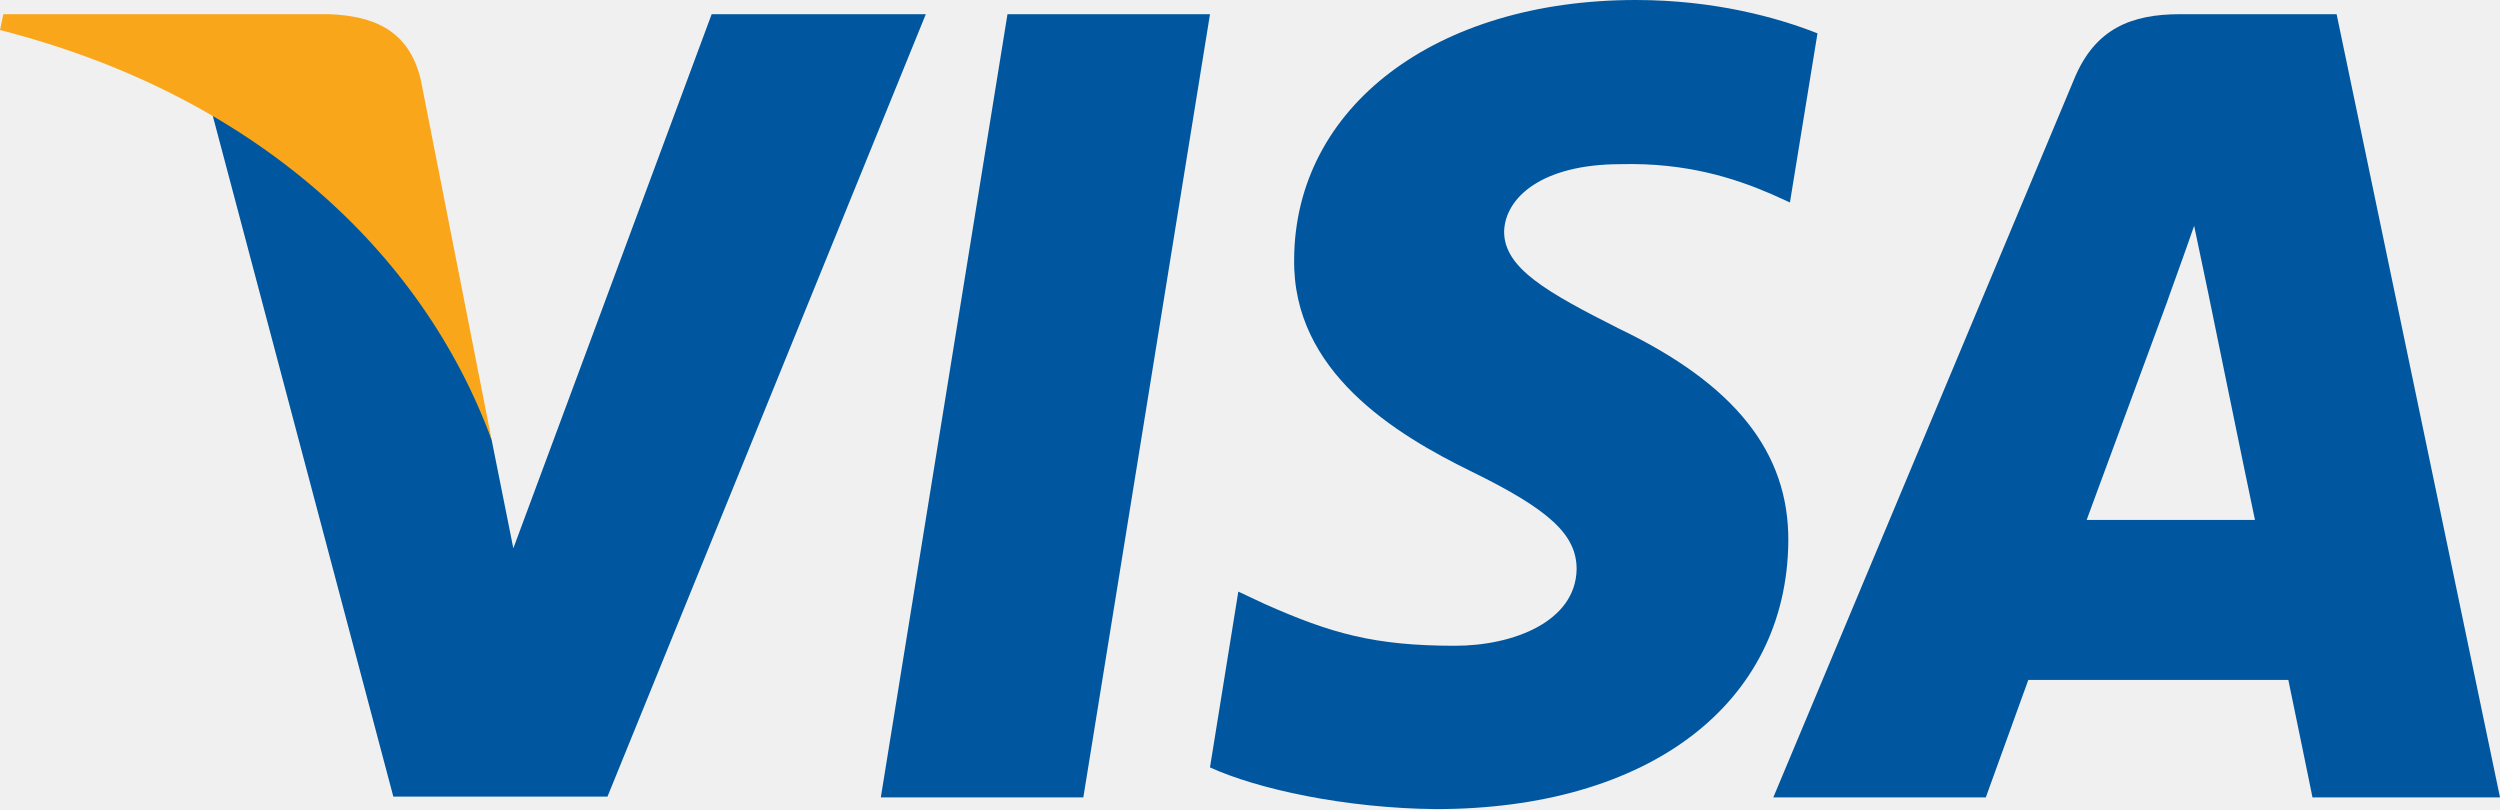
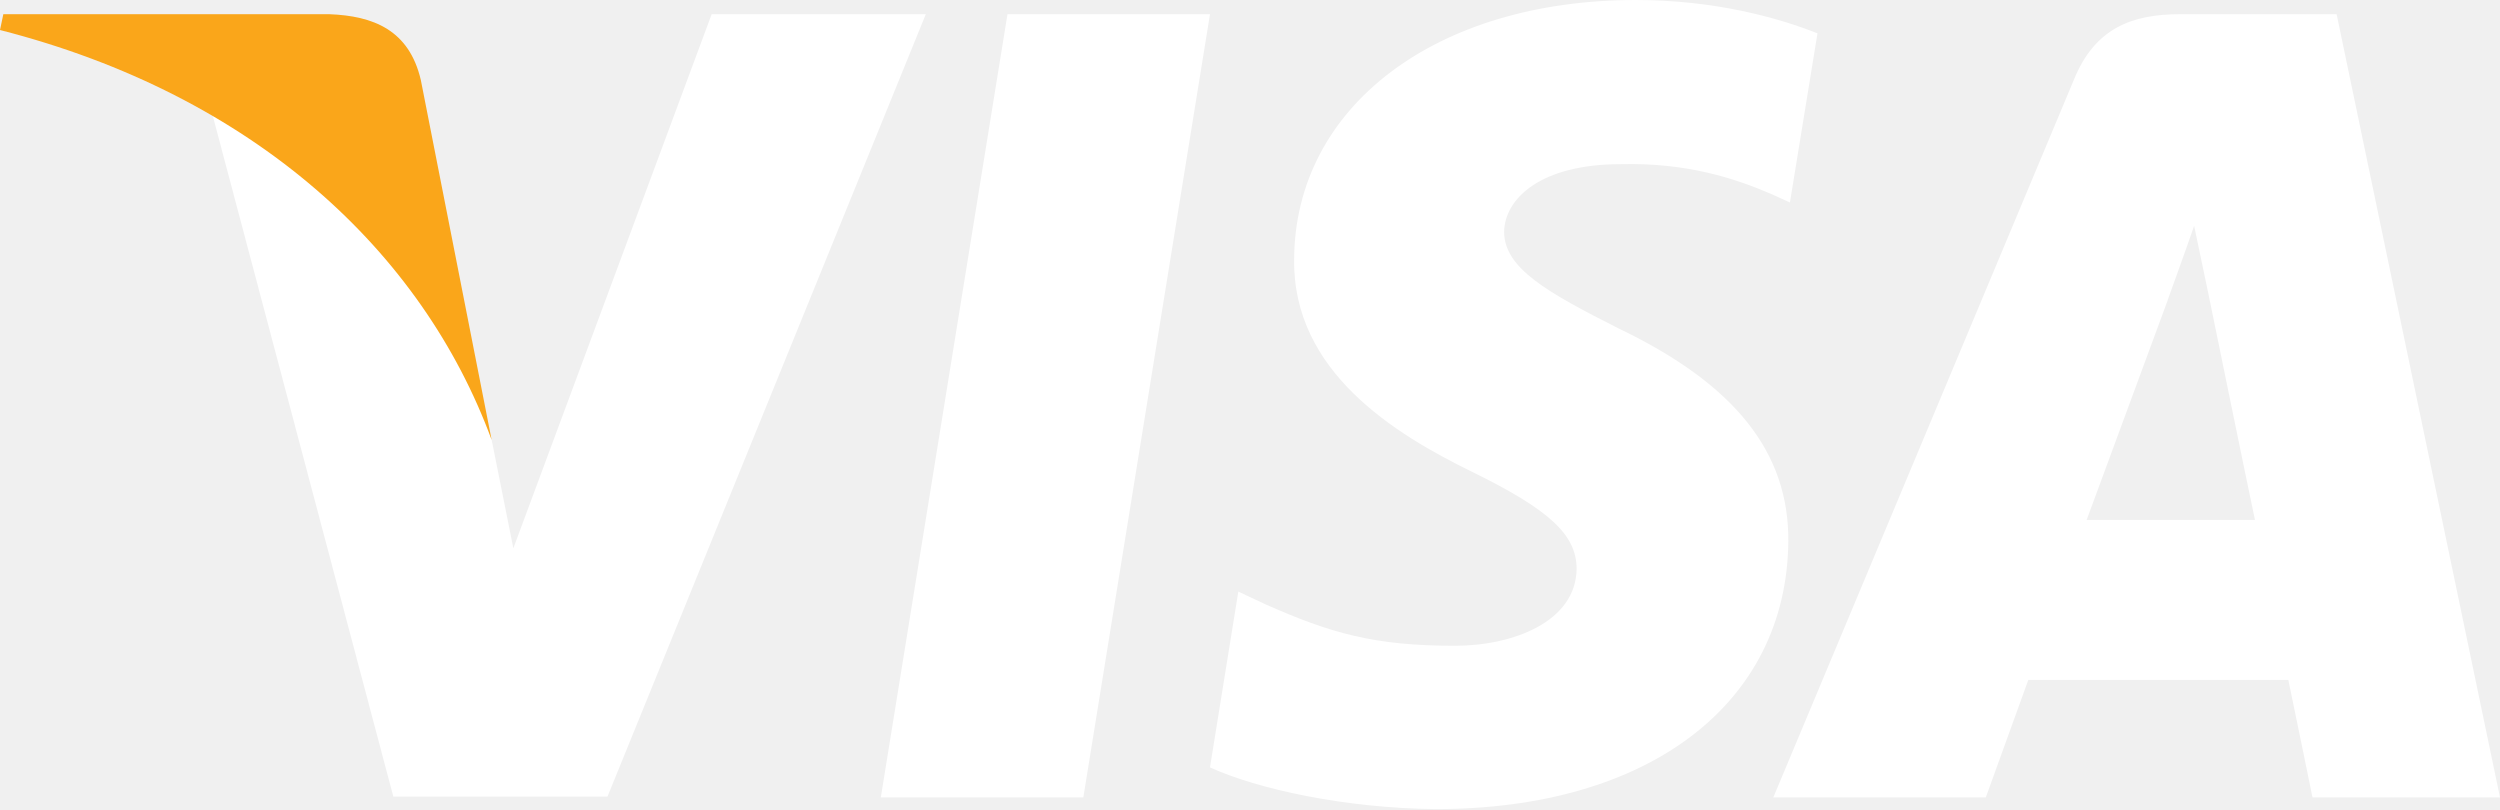
<svg xmlns="http://www.w3.org/2000/svg" version="1.1" id="Layer_1" x="0px" y="0px" width="1000.046" height="323.653" viewBox="0 0 1000.046 323.653" enable-background="new 0 0 258.381 161.154" xml:space="preserve">
  <defs id="defs21">
	
	
	
	
	
	
	
</defs>
  <g id="g4158" transform="matrix(4.429963,0,0,4.429963,-81.16578,-105.0478)">
-     <polygon points="116.145,95.719 97.858,95.719 109.296,24.995 127.582,24.995 " id="polygon9" style="fill:#00579f" />
-     <path d="m 182.437,26.724 c -3.607,-1.431 -9.328,-3.011 -16.402,-3.011 -18.059,0 -30.776,9.63 -30.854,23.398 -0.15,10.158 9.105,15.8 16.027,19.187 7.075,3.461 9.48,5.72 9.48,8.805 -0.072,4.738 -5.717,6.922 -10.982,6.922 -7.301,0 -11.213,-1.126 -17.158,-3.762 l -2.408,-1.13 -2.559,15.876 c 4.289,1.954 12.191,3.688 20.395,3.764 19.188,0 31.68,-9.481 31.828,-24.153 0.073,-8.051 -4.814,-14.22 -15.35,-19.261 -6.396,-3.236 -10.313,-5.418 -10.313,-8.729 0.075,-3.01 3.313,-6.093 10.533,-6.093 5.945,-0.151 10.313,1.278 13.622,2.708 l 1.654,0.751 2.487,-15.272 0,0 z" id="path11" style="fill:#00579f" />
-     <path d="m 206.742,70.664 c 1.506,-4.063 7.301,-19.788 7.301,-19.788 -0.076,0.151 1.503,-4.138 2.406,-6.771 l 1.278,6.094 c 0,0 3.463,16.929 4.215,20.465 -2.858,0 -11.588,0 -15.2,0 l 0,0 z m 22.573,-45.669 -14.145,0 c -4.362,0 -7.676,1.278 -9.558,5.868 l -27.163,64.855 19.188,0 c 0,0 3.159,-8.729 3.838,-10.609 2.105,0 20.771,0 23.479,0 0.525,2.483 2.182,10.609 2.182,10.609 l 16.932,0 -14.753,-70.723 0,0 z" id="path13" style="fill:#00579f" />
-     <path d="M 82.584,24.995 64.675,73.222 62.718,63.441 C 59.407,52.155 49.023,39.893 37.435,33.796 l 16.404,61.848 19.338,0 28.744,-70.649 -19.337,0 0,0 z" id="path15" style="fill:#00579f" />
+     <polygon points="116.145,95.719 97.858,95.719 109.296,24.995 127.582,24.995 " id="polygon9" style="fill:#ffffff" />
+     <path d="m 182.437,26.724 c -3.607,-1.431 -9.328,-3.011 -16.402,-3.011 -18.059,0 -30.776,9.63 -30.854,23.398 -0.15,10.158 9.105,15.8 16.027,19.187 7.075,3.461 9.48,5.72 9.48,8.805 -0.072,4.738 -5.717,6.922 -10.982,6.922 -7.301,0 -11.213,-1.126 -17.158,-3.762 l -2.408,-1.13 -2.559,15.876 c 4.289,1.954 12.191,3.688 20.395,3.764 19.188,0 31.68,-9.481 31.828,-24.153 0.073,-8.051 -4.814,-14.22 -15.35,-19.261 -6.396,-3.236 -10.313,-5.418 -10.313,-8.729 0.075,-3.01 3.313,-6.093 10.533,-6.093 5.945,-0.151 10.313,1.278 13.622,2.708 l 1.654,0.751 2.487,-15.272 0,0 z" id="path11" style="fill:#ffffff" />
+     <path d="m 206.742,70.664 c 1.506,-4.063 7.301,-19.788 7.301,-19.788 -0.076,0.151 1.503,-4.138 2.406,-6.771 l 1.278,6.094 c 0,0 3.463,16.929 4.215,20.465 -2.858,0 -11.588,0 -15.2,0 l 0,0 z m 22.573,-45.669 -14.145,0 c -4.362,0 -7.676,1.278 -9.558,5.868 l -27.163,64.855 19.188,0 c 0,0 3.159,-8.729 3.838,-10.609 2.105,0 20.771,0 23.479,0 0.525,2.483 2.182,10.609 2.182,10.609 l 16.932,0 -14.753,-70.723 0,0 z" id="path13" style="fill:#ffffff" />
+     <path d="M 82.584,24.995 64.675,73.222 62.718,63.441 C 59.407,52.155 49.023,39.893 37.435,33.796 l 16.404,61.848 19.338,0 28.744,-70.649 -19.337,0 0,0 z" id="path15" style="fill:#ffffff" />
    <path d="m 48.045,24.995 -29.422,0 -0.301,1.429 c 22.951,5.869 38.151,20.016 44.396,37.02 L 56.322,30.94 c -1.053,-4.517 -4.289,-5.796 -8.277,-5.945 l 0,0 z" id="path17" style="fill:#faa61a" />
  </g>
</svg>
